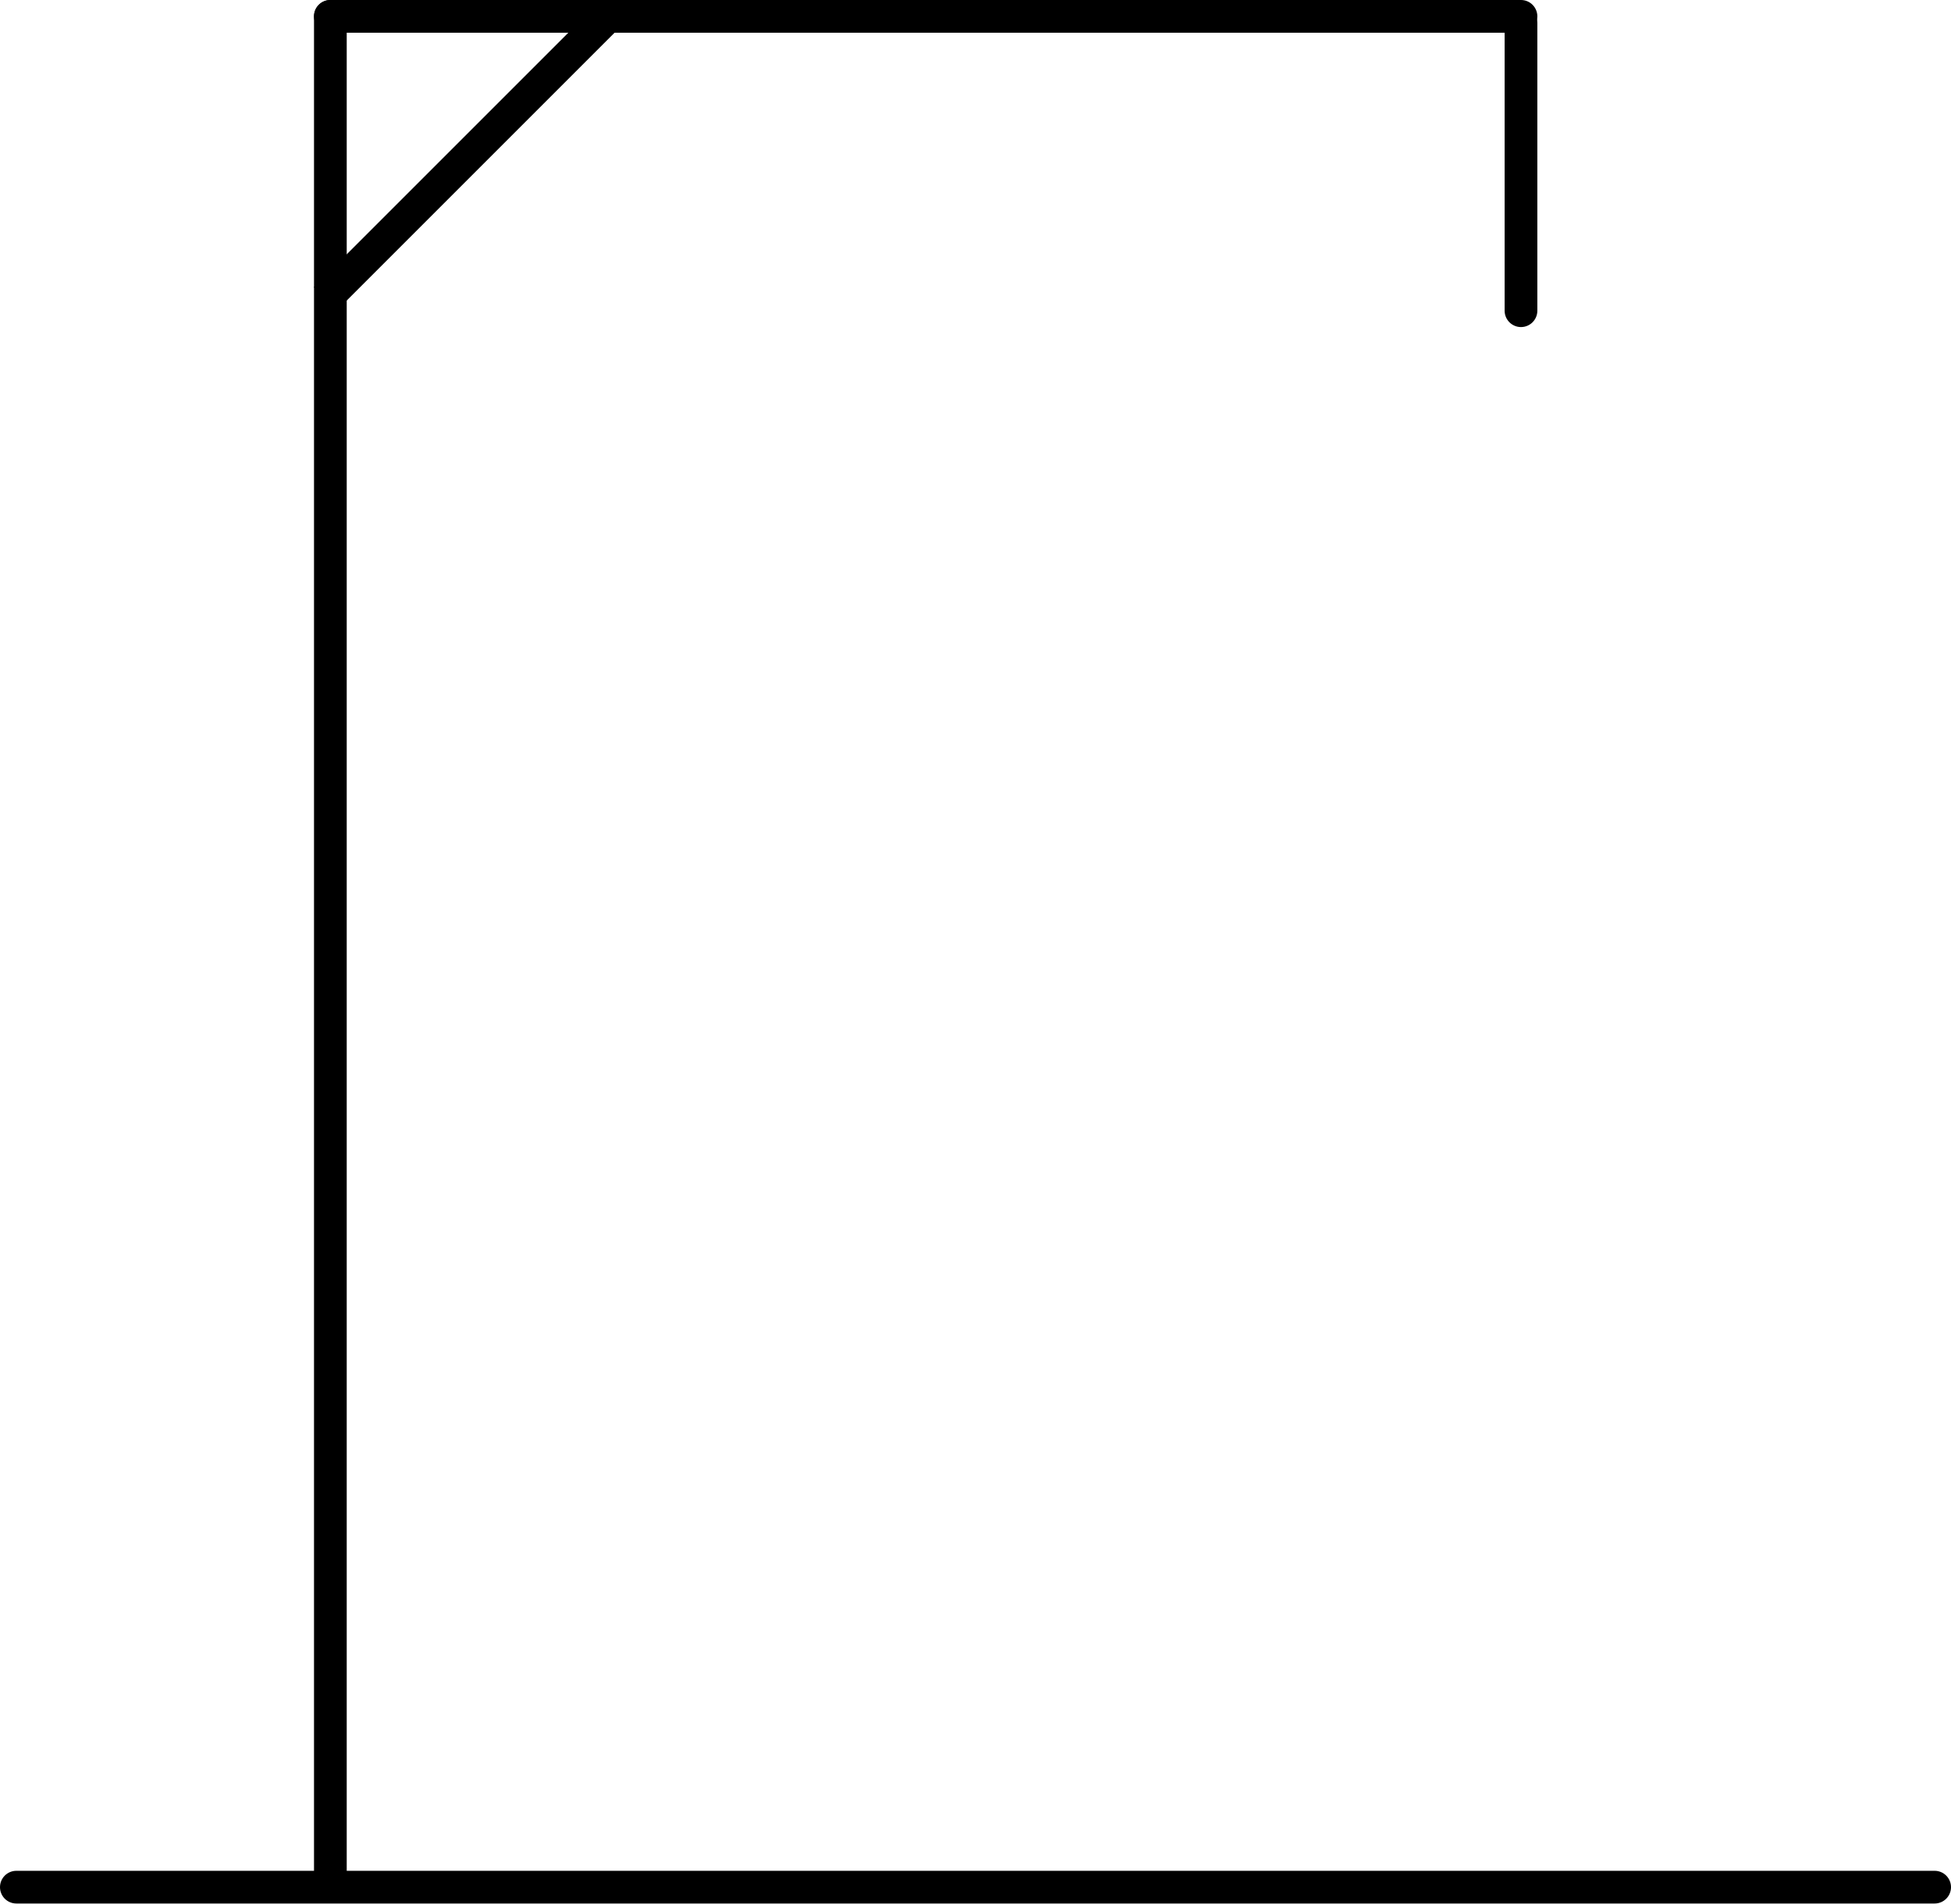
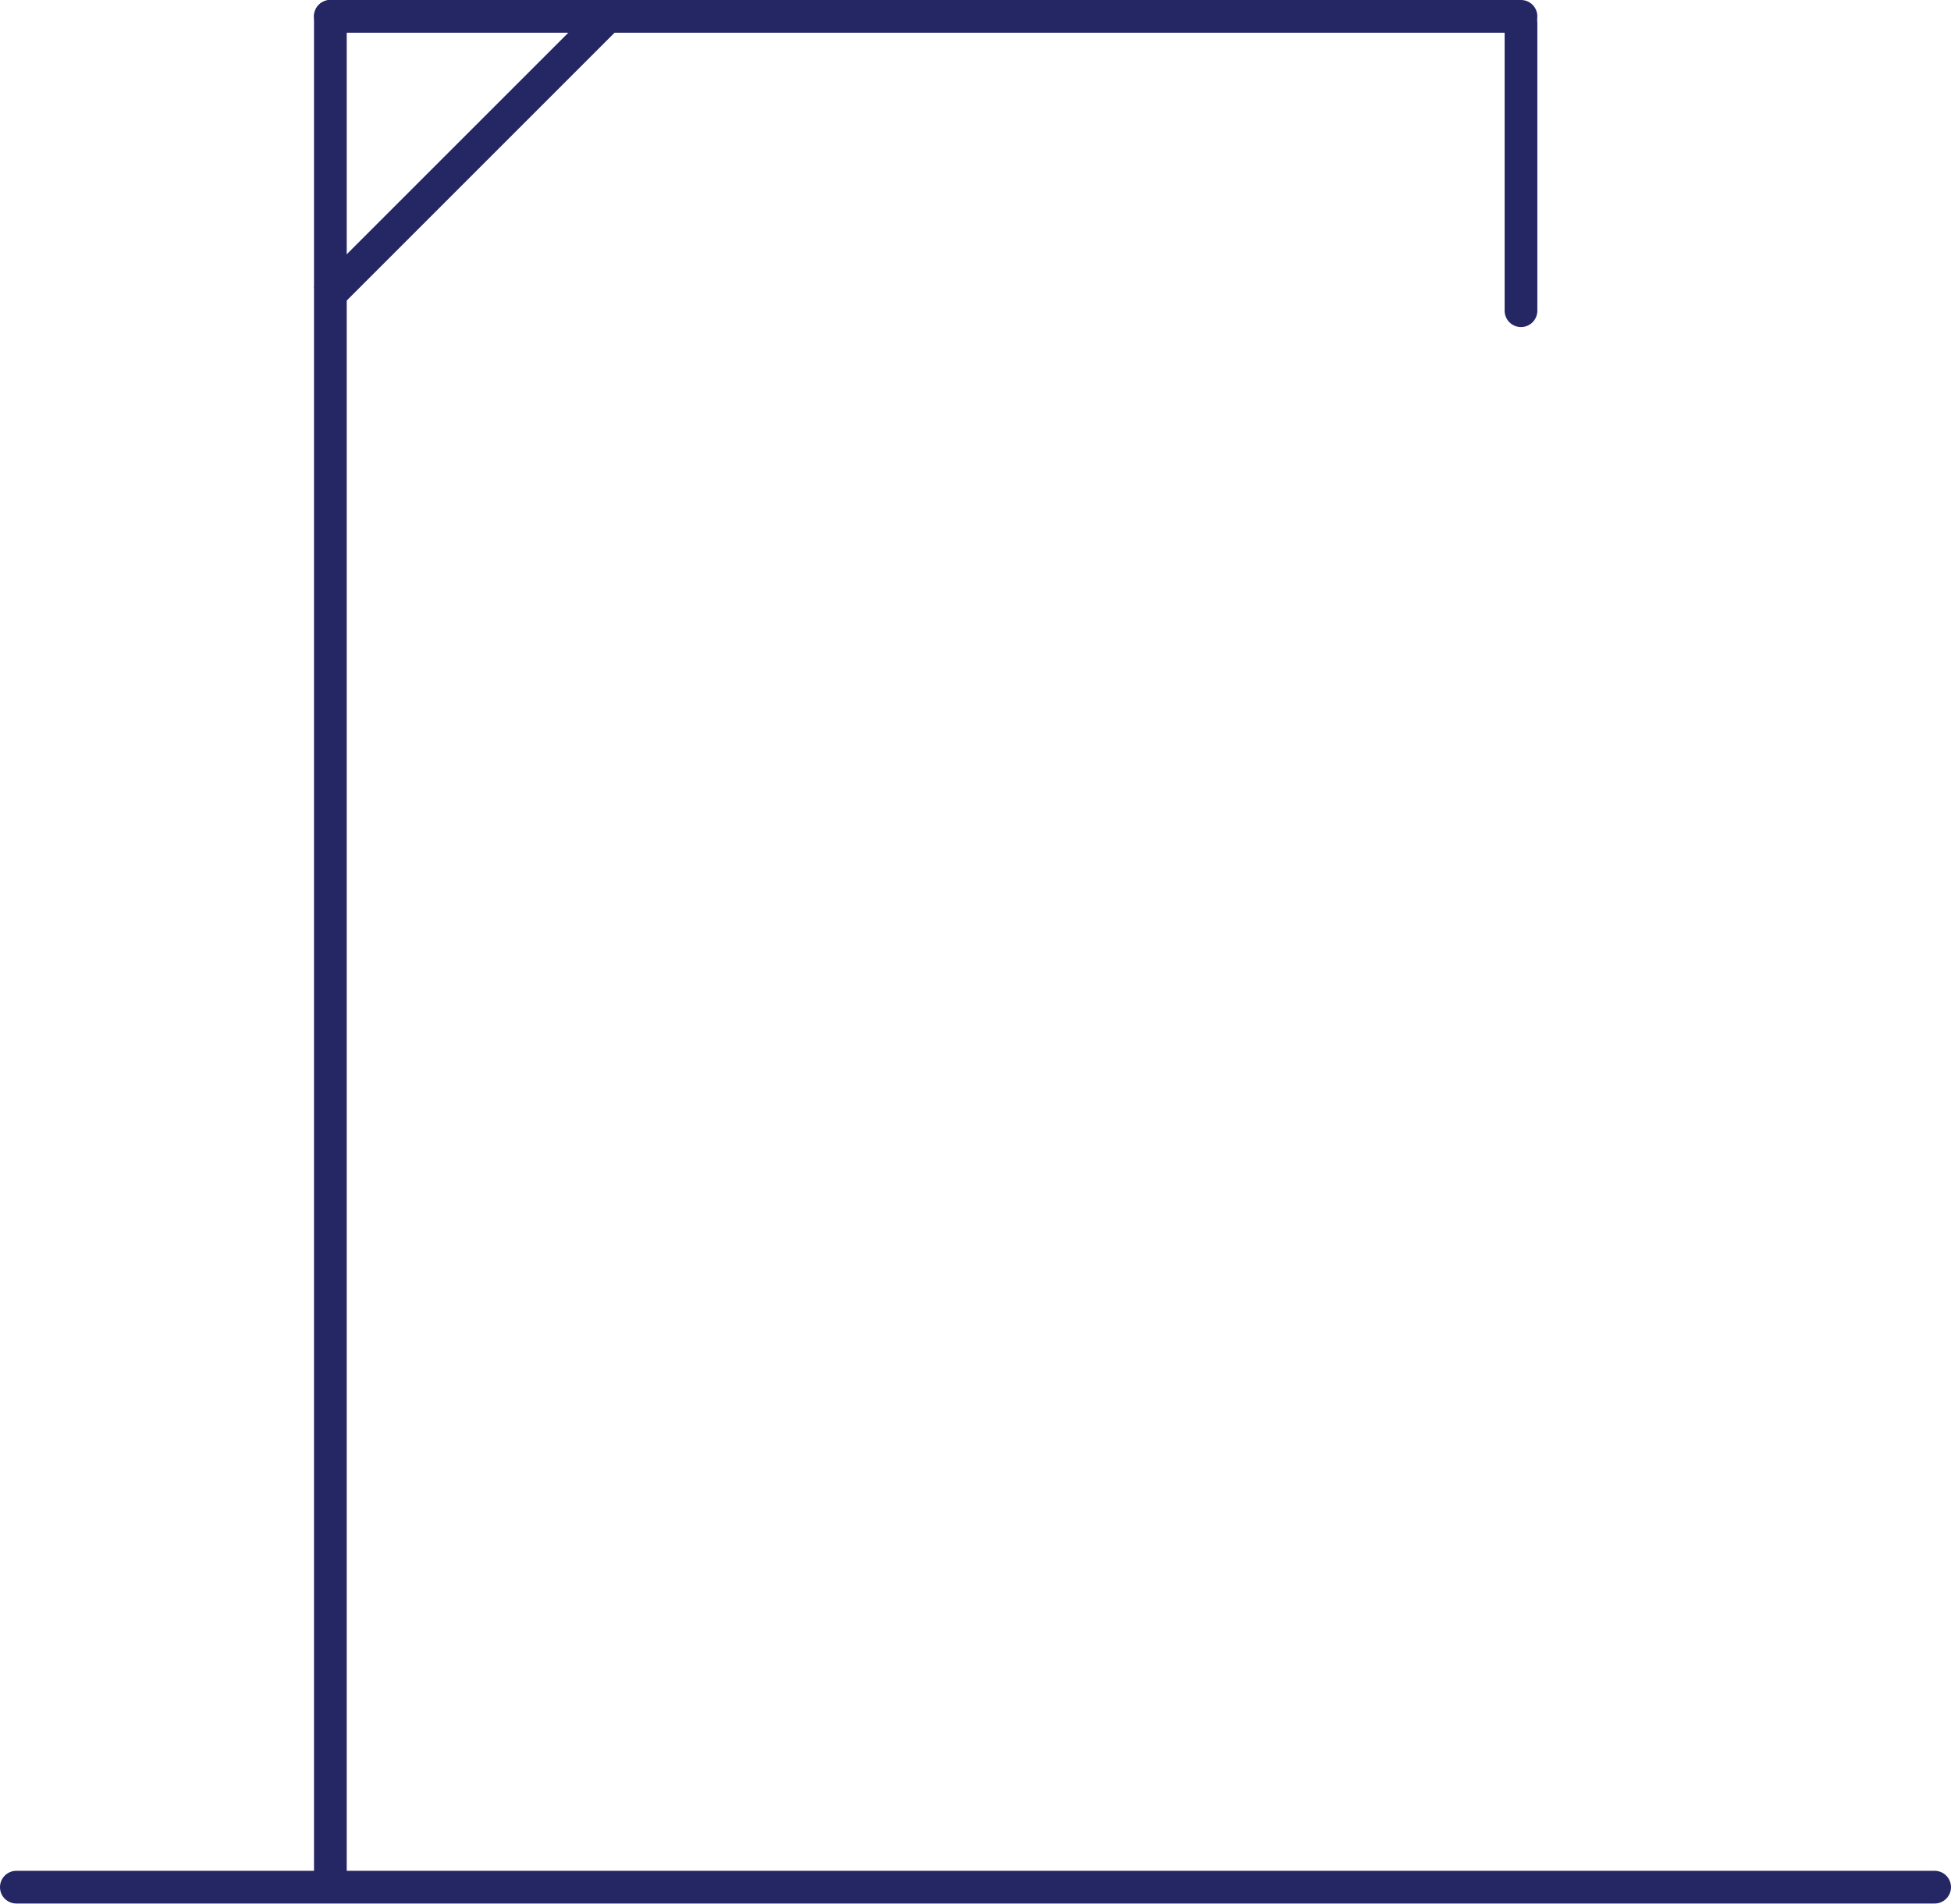
<svg xmlns="http://www.w3.org/2000/svg" width="298.232" height="291" viewBox="0 0 298.232 291">
  <g id="Group_688" data-name="Group 688" transform="translate(-219 -183)">
-     <rect id="Rectangle_2974" data-name="Rectangle 2974" width="5" height="61.733" transform="translate(310.627 183.247) rotate(45)" />
-     <rect id="Rectangle_2966" data-name="Rectangle 2966" width="5" height="298.232" rx="2.5" transform="translate(517.232 469) rotate(90)" />
-     <rect id="Rectangle_2987" data-name="Rectangle 2987" width="5" height="289" rx="2.5" transform="translate(267 183)" />
-     <rect id="Rectangle_2988" data-name="Rectangle 2988" width="187" height="5" rx="2.5" transform="translate(267 183)" />
-     <rect id="Rectangle_2989" data-name="Rectangle 2989" width="5" height="49" rx="2.5" transform="translate(449 184)" />
+     <rect id="Rectangle_2974" fill="#242764" data-name="Rectangle 2974" width="5" height="61.733" transform="translate(310.627 183.247) rotate(45)" />
+     <rect id="Rectangle_2966" fill="#242764" data-name="Rectangle 2966" width="5" height="298.232" rx="2.5" transform="translate(517.232 469) rotate(90)" />
+     <rect id="Rectangle_2987" fill="#242764" data-name="Rectangle 2987" width="5" height="289" rx="2.5" transform="translate(267 183)" />
+     <rect id="Rectangle_2988" fill="#242764" data-name="Rectangle 2988" width="187" height="5" rx="2.5" transform="translate(267 183)" />
+     <rect id="Rectangle_2989" fill="#242764" data-name="Rectangle 2989" width="5" height="49" rx="2.5" transform="translate(449 184)" />
  </g>
</svg>
